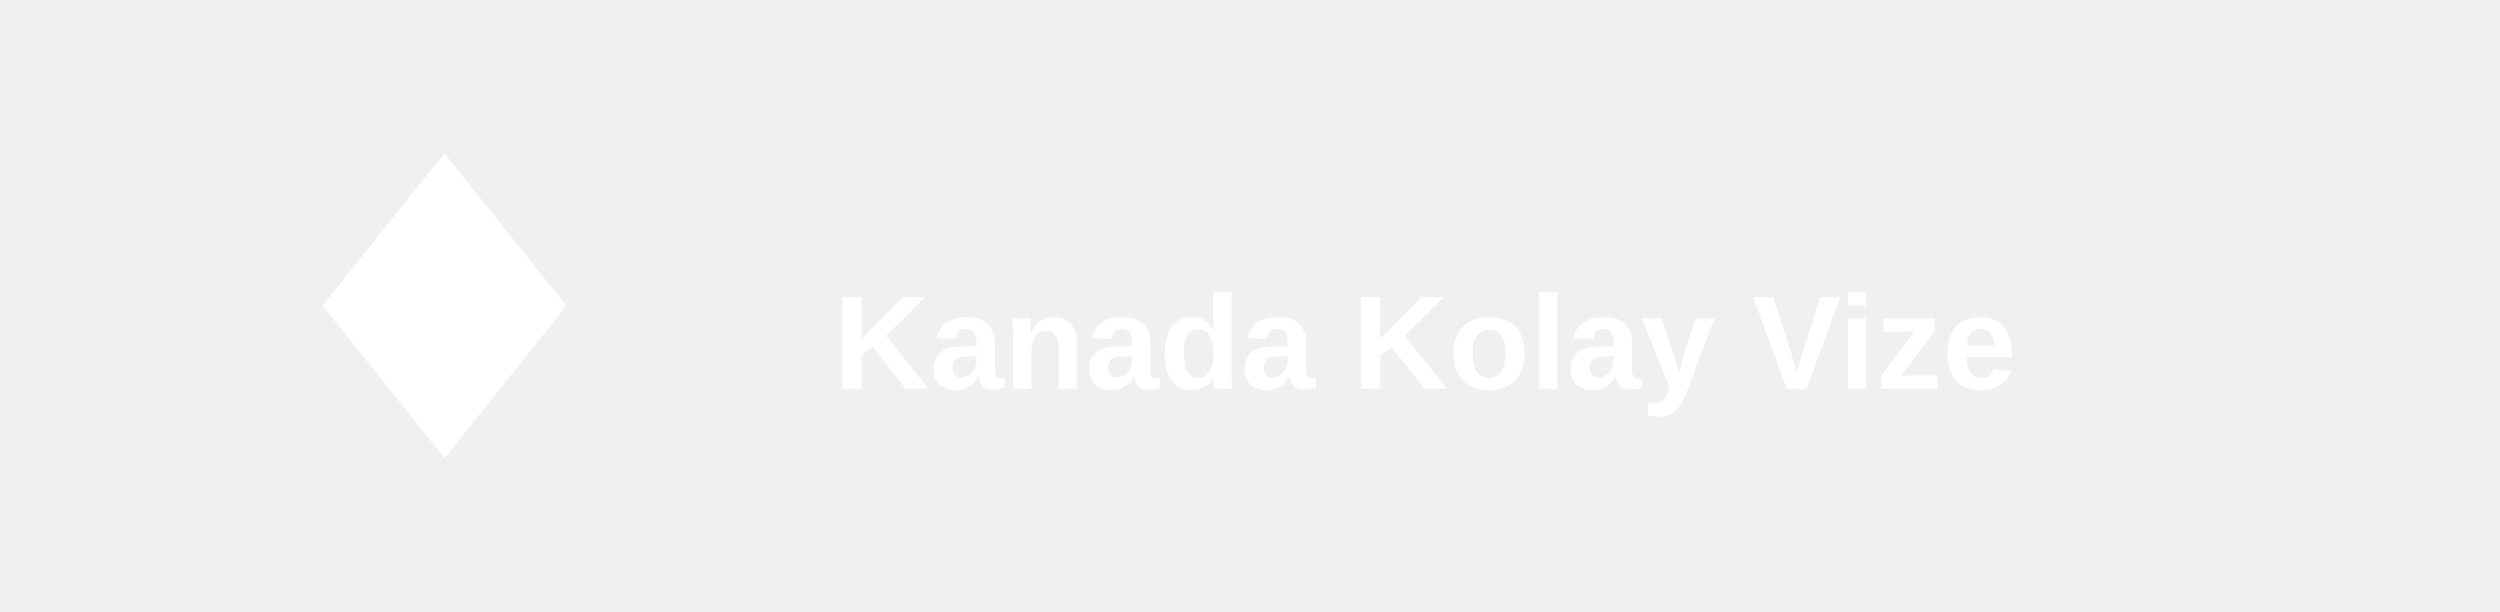
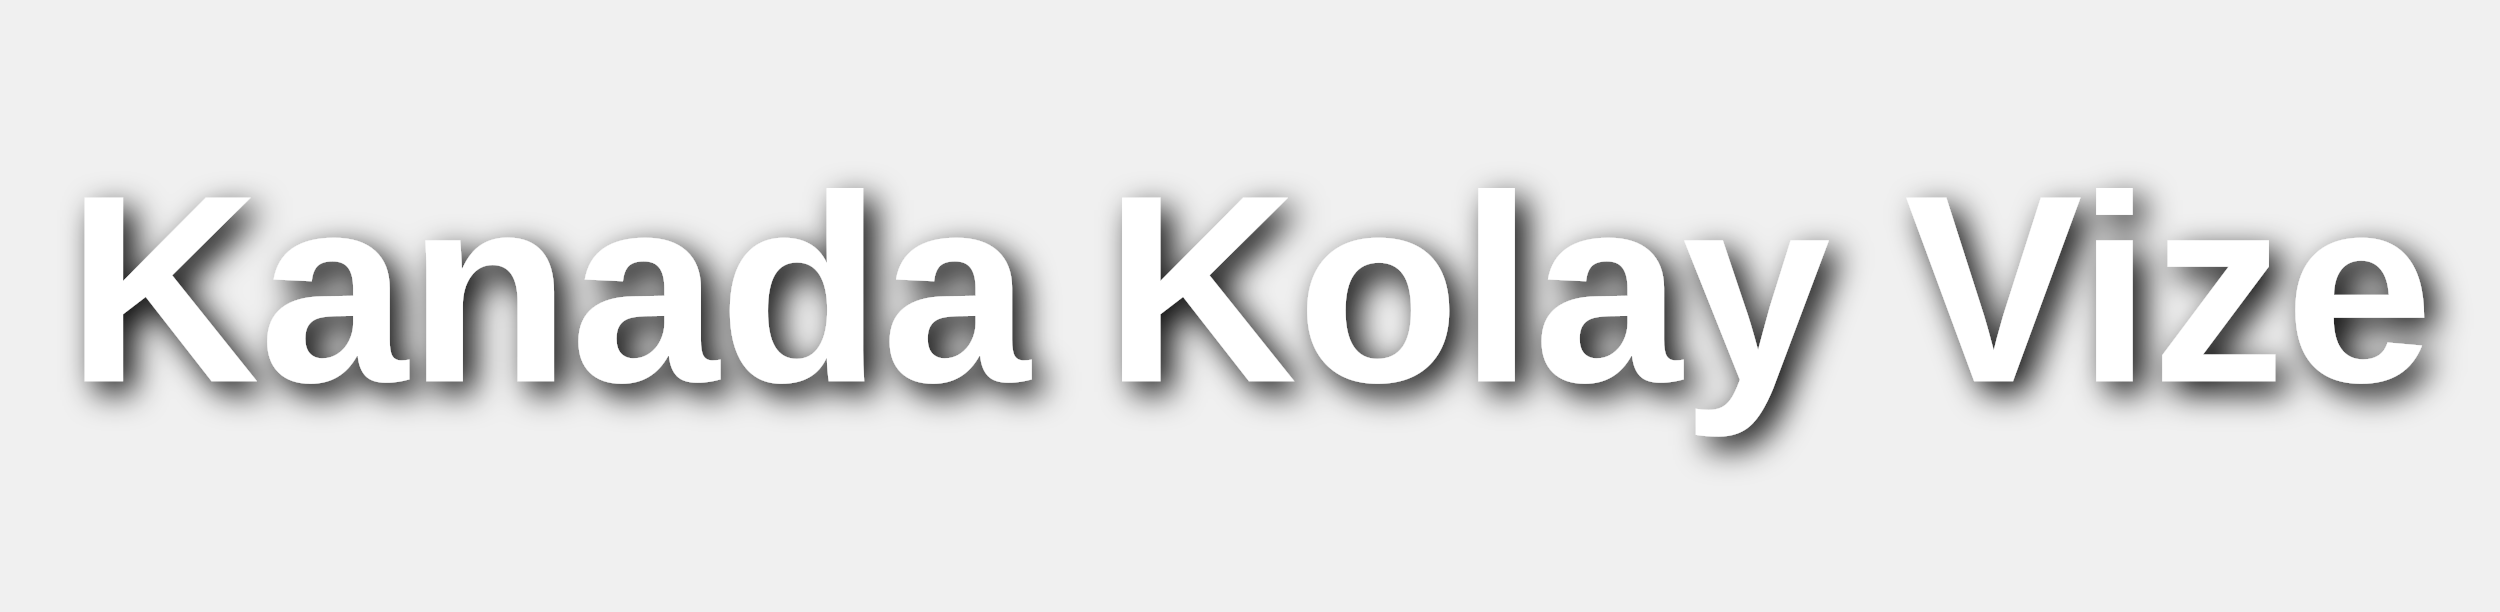
<svg xmlns="http://www.w3.org/2000/svg" width="450" height="110" viewBox="0 0 450 110">
-   <path d="M60,55 L80,30 L100,55 L80,80 Z" fill="#FFFFFF" stroke="#FFFFFF" stroke-width="3" />
-   <path d="M60,55 L80,80 L100,55" fill="none" stroke="#FFFFFF" stroke-width="3" />
-   <path d="M80,30 L80,80" fill="none" stroke="#FFFFFF" stroke-width="3" />
-   <text x="150" y="70" font-family="Arial" font-size="24" font-weight="bold" fill="#FFFFFF">
+   <defs>
+     <filter id="shadow" x="-50%" y="-50%" width="200%" height="200%">
+       <feDropShadow dx="2" dy="2" stdDeviation="3" flood-color="#000000" />
+     </filter>
+   </defs>
+   <text x="50%" y="50%" font-family="Arial" font-size="48" font-weight="bold" fill="#FFFFFF" text-anchor="middle" dominant-baseline="middle" filter="url(#shadow)">
    Kanada Kolay Vize
  </text>
</svg>
